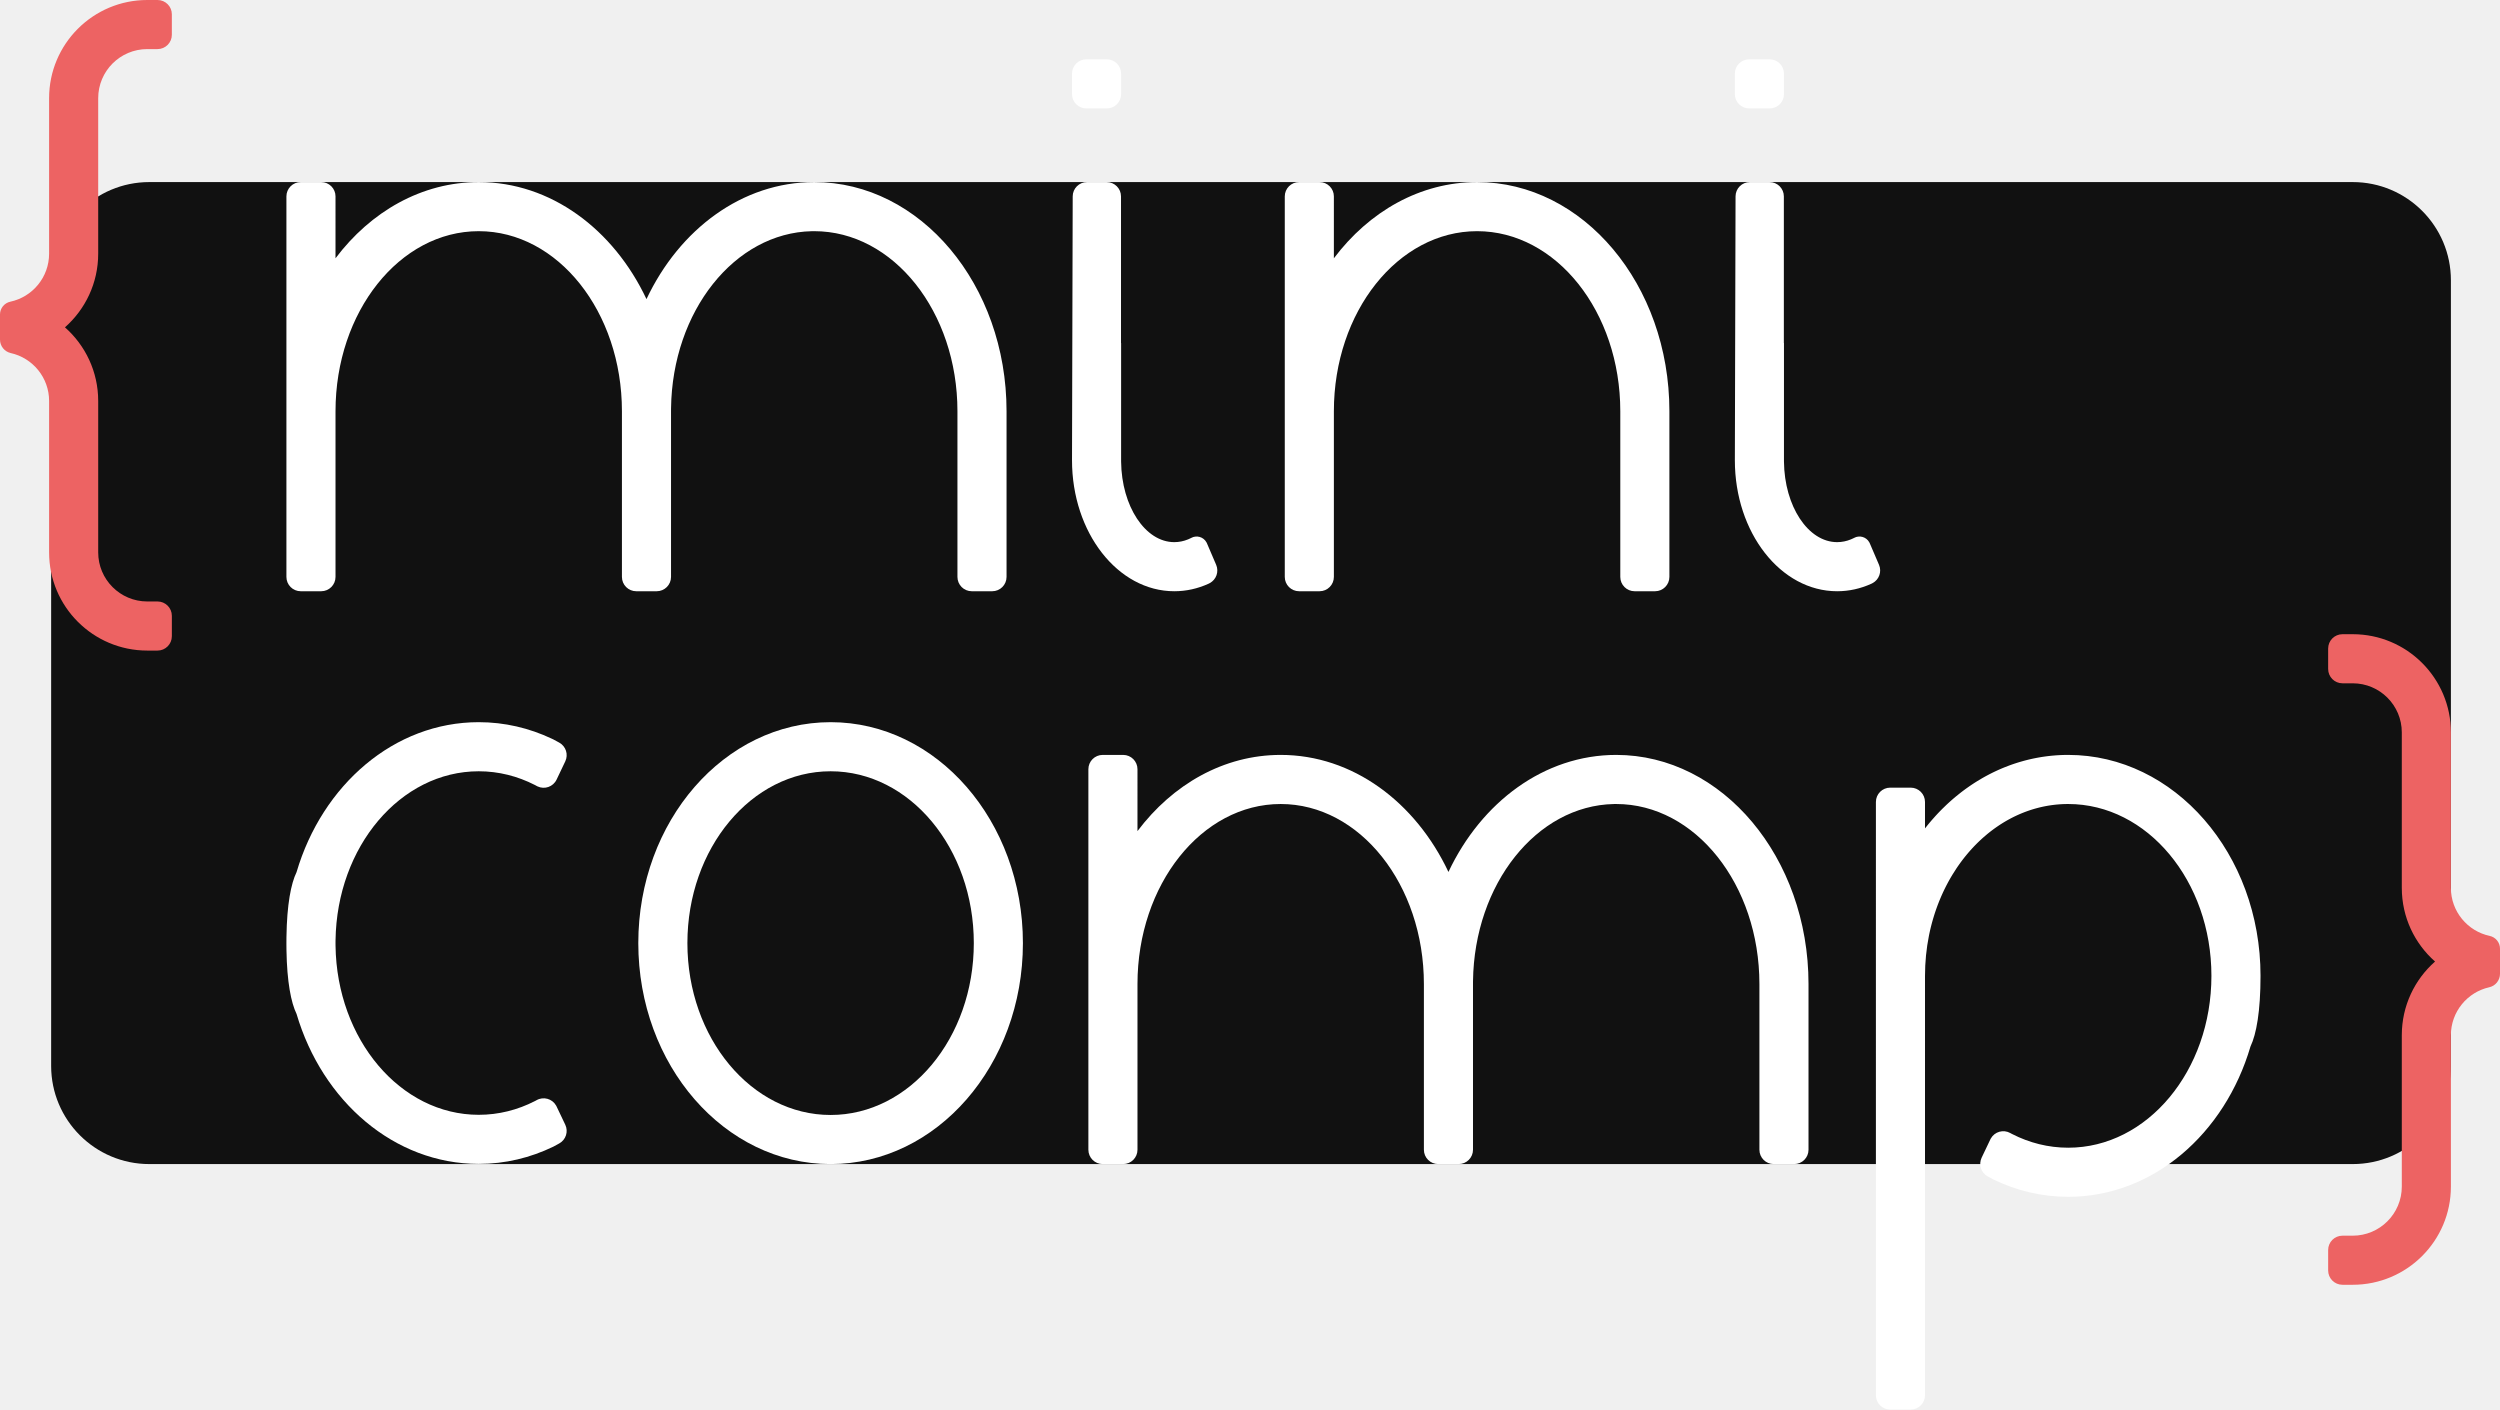
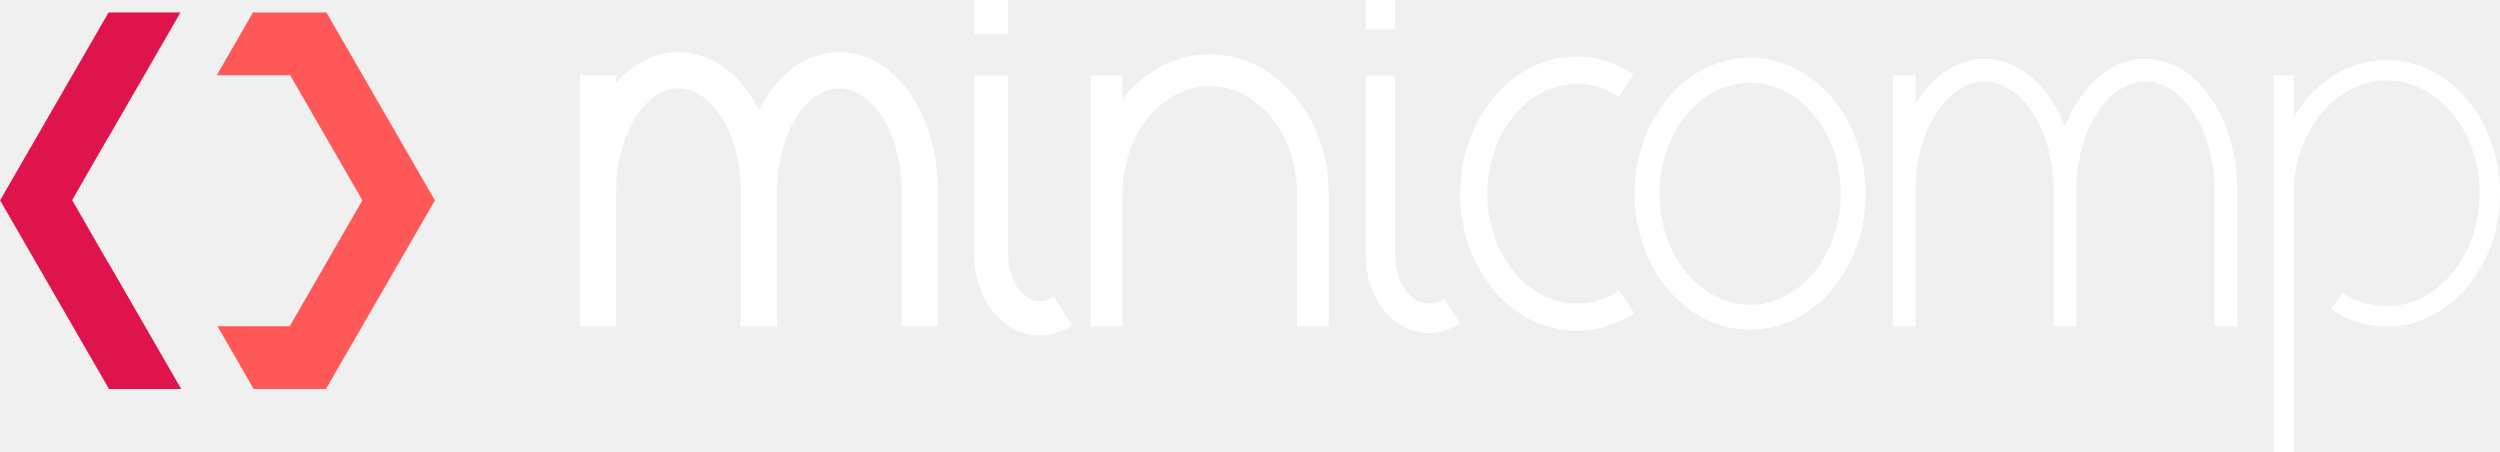
- <svg xmlns="http://www.w3.org/2000/svg" width="1222px" height="689px" viewBox="0 0 1222 689" version="1.1">
-   <g id="logo-dark" stroke="none" stroke-width="1" fill="none" fill-rule="evenodd">
-     <rect id="Rectangle" fill="#111111" x="25" y="89" width="1173" height="480" rx="48" />
-     <path d="M163.999,96 L163.997,126.251 L163.997,126.251 C181.207,103.386 206.194,89 234,89 C269.209,89 299.897,112.065 316.001,146.205 C332.103,112.065 362.791,89 398,89 C449.915,89 492,139.144 492,201 L492,282 C492,285.866 488.866,289 485,289 L475,289 C471.134,289 468,285.866 468,282 L468,201 L468,201 C468,152.399 436.66,113 398,113 L396.842,113.012 C359.098,113.781 328.615,152.107 328.009,199.559 L328,201 L328,282 C328,285.866 324.866,289 321,289 L311,289 C307.134,289 304,285.866 304,282 L304,201 L304,201 C304,152.399 272.66,113 234,113 C195.34,113 164,152.399 164,201 L164,282 C164,285.866 160.866,289 157,289 L147,289 C143.134,289 140,285.866 140,282 L140,96 C140,92.134 143.134,89 147,89 L157,89 C160.866,88.999 164,92.133 164,95.999 C164,96 164,96 163.999,96 Z" id="Path" fill="#FFFFFF" />
-     <path d="M555.999,376 L555.997,406.251 L555.997,406.251 C573.207,383.386 598.194,369 626,369 C661.209,369 691.897,392.065 708.001,426.205 C724.103,392.065 754.791,369 790,369 C841.915,369 884,419.144 884,481 L884,562 C884,565.866 880.866,569 877,569 L867,569 C863.134,569 860,565.866 860,562 L860,481 L860,481 C860,432.399 828.66,393 790,393 L788.842,393.012 C751.098,393.781 720.615,432.107 720.009,479.559 L720,481 L720,562 C720,565.866 716.866,569 713,569 L703,569 C699.134,569 696,565.866 696,562 L696,481 L696,481 C696,432.399 664.66,393 626,393 C587.34,393 556,432.399 556,481 L556,562 C556,565.866 552.866,569 549,569 L539,569 C535.134,569 532,565.866 532,562 L532,376 C532,372.134 535.134,369 539,369 L549,369 C552.866,368.999 556,372.133 556,375.999 C556,376 556,376 555.999,376 Z" id="Path-Copy" fill="#FFFFFF" />
-     <path d="M531.337,89 L540.948,89 C544.814,89 547.948,92.134 547.948,96 L547.948,167.689 L547.948,167.689 L548.003,167.69 L547.999,225.004 L548.003,225.661 C548.233,247.448 559.784,265 574,265 C576.328,265 578.584,264.529 580.731,263.647 C581.173,263.465 581.611,263.265 582.044,263.049 L582.25,262.94 C582.25,262.94 582.25,262.94 582.25,262.94 C584.898,261.469 588.237,262.423 589.708,265.072 C589.799,265.235 589.881,265.402 589.955,265.574 L594.463,276.092 C595.892,279.428 594.534,283.303 591.335,285.017 C591.025,285.183 590.815,285.291 590.704,285.341 C585.48,287.711 579.858,289 574,289 C546.387,289 524.002,260.348 524,225.004 L524.337,95.982 C524.347,92.123 527.478,89 531.337,89 Z M531,29 L541,29 C544.866,29 548,32.134 548,36 L548,46 C548,49.866 544.866,53 541,53 L531,53 C527.134,53 524,49.866 524,46 L524,36 C524,32.134 527.134,29 531,29 Z" id="Shape" fill="#FFFFFF" />
-     <path d="M855.337,89 L864.948,89 C868.814,89 871.948,92.134 871.948,96 L871.948,167.689 L871.948,167.689 L872.003,167.69 L871.999,225.004 L872.003,225.661 C872.233,247.448 883.784,265 898,265 C900.328,265 902.584,264.529 904.731,263.647 C905.173,263.465 905.611,263.265 906.044,263.049 L906.25,262.94 C906.25,262.94 906.25,262.94 906.25,262.94 C908.898,261.469 912.237,262.423 913.708,265.072 C913.799,265.235 913.881,265.402 913.955,265.574 L918.463,276.092 C919.892,279.428 918.534,283.303 915.335,285.017 C915.025,285.183 914.815,285.291 914.704,285.341 C909.48,287.711 903.858,289 898,289 C870.387,289 848.002,260.348 848,225.004 L848.337,95.982 C848.347,92.123 851.478,89 855.337,89 Z M855,29 L865,29 C868.866,29 872,32.134 872,36 L872,46 C872,49.866 868.866,53 865,53 L855,53 C851.134,53 848,49.866 848,46 L848,36 C848,32.134 851.134,29 855,29 Z" id="Shape-Copy" fill="#FFFFFF" />
-     <path d="M635,89 L645,89 C648.866,88.999 652,92.133 652,95.999 C652,96 652,96 651.999,96 L651.997,126.251 L651.997,126.251 C669.207,103.386 694.194,89 722,89 C773.915,89 816,139.144 816,201 L816,282 C816,285.866 812.866,289 809,289 L799,289 C795.134,289 792,285.866 792,282 L792,201 L792,201 C792,152.399 760.66,113 722,113 C683.34,113 652,152.399 652,201 L652,282 C652,285.866 648.866,289 645,289 L635,289 C631.134,289 628,285.866 628,282 L628,96 C628,92.134 631.134,89 635,89 Z" id="Path" fill="#FFFFFF" />
-     <path d="M84,7 L84,17 C84,20.866 80.866,24 77,24 L72,24 L72,24 C58.745,24 48,34.745 48,48 L48,124 C48,138.336 41.715,151.205 31.75,160 C41.715,168.795 48,181.664 48,196 L48,270 C48,283.255 58.745,294 72,294 L77,294 C80.866,294 84,297.134 84,301 L84,311 C84,314.866 80.866,318 77,318 L72,318 L72,318 C45.49,318 24,296.51 24,270 L24,196 C24,184.555 15.988,174.98 5.267,172.58 C5.267,172.58 5.267,172.58 5.267,172.58 C2.188,171.89 -9.00278624e-06,169.158 0,166.003 L0,153.718 C1.01825475e-05,150.703 2.106,148.099 5.053,147.467 C5.053,147.467 5.053,147.467 5.053,147.467 C15.881,145.147 24,135.521 24,124 L24,48 C24,21.49 45.49,0 72,0 L77,0 C80.866,-7.10171439e-16 84,3.134 84,7 Z" id="Path" fill="#ED6363" fill-rule="nonzero" />
-     <path d="M234,353 C246.648,353 258.712,355.87 269.727,361.074 L270.476,361.432 C270.859,361.618 271.833,362.146 273.397,363.015 C276.623,364.812 277.899,368.805 276.312,372.139 L272.055,381.078 C270.392,384.568 266.215,386.049 262.725,384.386 C262.56,384.308 262.399,384.224 262.243,384.132 C262.092,384.045 261.978,383.981 261.899,383.939 L261.422,383.69 C253.001,379.383 243.732,377 234,377 C195.727,377 164.628,413.86 164.009,459.611 L164,460.959 L164.009,462.308 C164.628,508.059 195.727,544.919 234,544.919 C243.732,544.919 253.001,542.535 261.422,538.228 L261.899,537.979 C261.997,537.927 262.123,537.857 262.276,537.77 C265.635,535.856 269.909,537.03 271.82,540.391 C271.904,540.538 271.982,540.688 272.055,540.841 L276.309,549.774 C277.897,553.11 276.618,557.105 273.387,558.897 C271.725,559.821 270.755,560.351 270.476,560.486 C259.26,565.917 246.935,568.919 234,568.919 C192.649,568.919 157.534,538.242 144.956,495.615 C142.251,490.057 140.285,479.95 140.028,464.492 L140.01,462.997 L140,461.673 C140,461.449 140,461.225 140,461 L140.006,462.55 L140.002,461.739 L140,460.877 C140,460.369 140.002,459.866 140.006,459.369 L140,460.919 C140,460.243 140.003,459.576 140.009,458.919 L140.022,457.906 C140.245,442.177 142.223,431.92 144.956,426.302 C157.533,383.678 192.649,353 234,353 Z" id="Path" fill="#FFFFFF" />
-     <path d="M406,353 C457.915,353 500,401.353 500,461 C500,520.647 457.915,569 406,569 C354.085,569 312,520.647 312,461 C312,401.353 354.085,353 406,353 Z M406,377 C367.34,377 336,414.608 336,461 C336,507.392 367.34,545 406,545 C444.66,545 476,507.392 476,461 C476,414.608 444.66,377 406,377 Z" id="Shape" fill="#FFFFFF" />
-     <path d="M1046.335,376.918 L1047.042,377.252 L1047.738,377.588 L1048.303,377.867 L1049.025,378.231 L1049.588,378.521 L1050.364,378.928 L1050.907,379.219 L1051.654,379.628 L1052.198,379.931 L1052.937,380.351 C1053.451,380.646 1053.961,380.947 1054.469,381.252 L1055.344,381.785 L1055.902,382.132 L1056.617,382.584 L1057.151,382.929 L1057.865,383.398 L1058.383,383.744 L1059.087,384.223 C1059.575,384.557 1060.06,384.897 1060.542,385.242 L1061.407,385.868 L1061.939,386.261 L1062.58,386.742 L1063.123,387.156 L1063.736,387.631 C1064.471,388.204 1065.198,388.79 1065.917,389.387 L1067.175,390.449 L1067.662,390.87 L1068.316,391.445 L1068.764,391.845 L1069.47,392.485 L1069.912,392.891 L1070.455,393.399 C1071.141,394.043 1071.818,394.699 1072.486,395.365 L1073.67,396.564 L1074.088,396.997 L1074.763,397.707 L1075.179,398.153 L1075.728,398.748 C1076.355,399.434 1076.975,400.13 1077.586,400.836 L1078.697,402.141 L1079.618,403.257 C1080.065,403.806 1080.507,404.361 1080.944,404.921 L1080.944,392 C1080.944,388.134 1084.078,385 1087.944,385 L1097.941,385 C1101.807,385 1104.941,388.134 1104.941,392 L1104.943,682 C1104.943,685.866 1101.809,689 1097.943,689 C1097.943,689 1097.943,689 1097.943,689 L1087.944,689 C1084.078,689 1080.944,685.866 1080.944,682 L1080.941,477 L1080.941,477 C1080.941,470.235 1080.275,463.656 1079.016,457.354 L1078.887,456.715 L1078.644,455.573 L1078.433,454.634 L1078.286,454.005 L1078.07,453.109 L1077.765,451.91 L1077.462,450.772 L1077.336,450.319 L1077.078,449.411 C1076.909,448.826 1076.735,448.245 1076.555,447.667 L1076.282,446.802 L1076.098,446.237 L1075.755,445.211 L1075.502,444.478 L1075.335,444.006 L1075.125,443.423 L1074.94,442.919 L1074.672,442.203 L1074.523,441.815 C1074.353,441.374 1074.181,440.935 1074.005,440.499 C1073.73,439.817 1073.449,439.141 1073.159,438.47 L1072.733,437.496 L1072.47,436.909 L1071.996,435.881 L1071.724,435.306 L1071.488,434.816 L1070.972,433.77 L1070.49,432.823 L1069.93,431.755 L1069.689,431.306 L1069.373,430.729 L1069.14,430.308 L1068.784,429.677 L1068.552,429.271 L1068.23,428.718 L1067.971,428.28 L1067.618,427.691 C1066.944,426.577 1066.247,425.483 1065.529,424.411 L1064.87,423.442 L1064.193,422.477 L1063.586,421.635 L1063.288,421.23 L1062.853,420.648 L1062.619,420.34 C1062.33,419.959 1062.037,419.582 1061.742,419.208 L1061.124,418.437 L1060.498,417.675 L1060.309,417.447 L1059.809,416.857 L1059.508,416.507 L1059.101,416.04 L1058.763,415.658 L1058.076,414.896 C1057.77,414.562 1057.462,414.231 1057.152,413.903 C1056.945,413.685 1056.738,413.469 1056.53,413.255 L1057.152,413.903 L1056.736,413.468 L1056.317,413.036 L1055.507,412.22 L1054.959,411.683 L1054.656,411.389 L1054.186,410.942 L1053.852,410.629 L1053.064,409.904 L1052.656,409.538 L1052.441,409.347 C1051.825,408.802 1051.2,408.268 1050.568,407.746 L1050.294,407.521 L1049.78,407.104 L1049.357,406.768 L1048.912,406.42 L1048.525,406.122 L1048.037,405.752 L1047.676,405.483 L1047.135,405.085 L1046.805,404.847 C1046.506,404.633 1046.205,404.421 1045.903,404.211 L1044.893,403.525 L1044.359,403.172 L1043.822,402.825 L1043.278,402.481 L1042.891,402.24 L1042.313,401.888 L1041.423,401.361 L1040.588,400.883 L1040.411,400.784 C1039.933,400.518 1039.452,400.257 1038.968,400.003 L1038.24,399.627 L1037.922,399.466 L1037.309,399.163 L1036.934,398.982 L1036.346,398.703 L1035.962,398.525 L1035.383,398.263 L1034.949,398.071 L1034.425,397.844 L1034.011,397.669 L1033.34,397.392 C1032.912,397.219 1032.482,397.05 1032.05,396.887 L1033.02,397.264 L1032.439,397.035 L1031.855,396.813 C1031.499,396.68 1031.142,396.549 1030.784,396.422 L1030.001,396.151 L1029.207,395.888 L1028.501,395.665 L1027.677,395.416 L1027.15,395.263 L1026.368,395.047 L1026.622,395.116 C1026.143,394.984 1025.661,394.858 1025.178,394.738 L1024.61,394.601 L1024.108,394.484 L1023.565,394.362 L1023.08,394.258 L1022.498,394.139 L1022.091,394.06 L1021.417,393.934 L1021.033,393.867 L1020.52,393.78 L1020.006,393.698 L1019.461,393.616 L1019.109,393.566 C1018.691,393.507 1018.271,393.453 1017.85,393.404 L1018.915,393.539 C1018.456,393.476 1017.996,393.419 1017.534,393.368 L1016.811,393.291 L1016.37,393.249 L1015.721,393.193 L1015.263,393.157 L1014.653,393.116 L1014.193,393.089 L1013.543,393.057 L1013.11,393.04 L1012.334,393.016 C1011.871,393.005 1011.407,393 1010.941,393 C972.281,393 940.941,430.608 940.941,477 C940.941,523.392 972.281,561 1010.941,561 C1020.674,561 1029.942,558.617 1038.364,554.31 L1038.84,554.061 C1038.966,553.994 1039.107,553.917 1039.263,553.829 C1042.637,551.942 1046.902,553.148 1048.789,556.522 C1048.863,556.655 1048.933,556.79 1048.999,556.927 L1053.261,565.877 C1054.849,569.213 1053.57,573.21 1050.339,575.004 C1048.932,575.785 1047.958,576.306 1047.417,576.568 C1036.202,581.998 1023.877,585 1010.941,585 C969.529,585 934.371,554.231 921.841,511.505 C918.968,505.509 916.941,494.332 916.941,477 C916.941,417.353 959.027,369 1010.941,369 C1011.405,369 1011.869,369.004 1012.331,369.012 L1010.941,369 C1011.46,369 1011.978,369.005 1012.495,369.014 L1013.122,369.028 L1014.097,369.06 L1014.69,369.084 L1015.589,369.13 L1016.245,369.169 L1016.94,369.216 C1017.573,369.262 1018.206,369.315 1018.836,369.375 L1019.895,369.484 L1020.557,369.558 L1021.397,369.661 L1022.015,369.741 L1022.959,369.874 L1023.56,369.965 L1024.344,370.089 L1024.999,370.2 L1025.736,370.33 L1026.354,370.445 L1027.187,370.607 L1027.824,370.737 L1028.609,370.905 L1029.207,371.038 L1030.152,371.257 L1030.733,371.398 L1031.542,371.602 L1032.147,371.759 L1032.871,371.955 C1033.453,372.115 1034.034,372.281 1034.613,372.453 L1035.638,372.766 L1036.263,372.964 L1037.043,373.218 L1037.672,373.429 L1038.379,373.673 L1039.021,373.901 L1039.774,374.175 C1040.596,374.48 1041.414,374.796 1042.227,375.126 L1043.052,375.466 L1043.904,375.827 L1044.455,376.066 L1045.129,376.365 L1045.733,376.639 L1046.335,376.918 Z" id="Path" fill="#FFFFFF" transform="translate(1010.942, 529) scale(-1, 1) translate(-1010.942, -529) " />
-     <path d="M1222,317 L1222,327 C1222,330.866 1218.866,334 1215,334 L1210,334 L1210,334 C1196.745,334 1186,344.745 1186,358 L1186,434 C1186,448.336 1179.715,461.205 1169.75,470 C1179.715,478.795 1186,491.664 1186,506 L1186,580 C1186,593.255 1196.745,604 1210,604 L1215,604 C1218.866,604 1222,607.134 1222,611 L1222,621 C1222,624.866 1218.866,628 1215,628 L1210,628 L1210,628 C1183.49,628 1162,606.51 1162,580 L1162,506 C1162,494.555 1153.988,484.98 1143.267,482.58 C1143.267,482.58 1143.267,482.58 1143.267,482.58 C1140.188,481.89 1138,479.158 1138,476.003 L1138,463.718 C1138,460.703 1140.106,458.099 1143.053,457.467 C1143.053,457.467 1143.053,457.467 1143.053,457.467 C1153.881,455.147 1162,445.521 1162,434 L1162,358 C1162,331.49 1183.49,310 1210,310 L1215,310 C1218.866,310 1222,313.134 1222,317 Z" id="Path" fill="#ED6363" fill-rule="nonzero" transform="translate(1180, 469) scale(-1, 1) translate(-1180, -469) " />
+ <svg xmlns="http://www.w3.org/2000/svg" width="2207px" height="399px" viewBox="0 0 2207 399" version="1.1">
+   <g id="Page-1" stroke="none" stroke-width="1" fill="none" fill-rule="evenodd">
+     <g id="logo-dark" transform="translate(-106, -123)">
+       <g transform="translate(106, 123)">
+         <polygon id="Path" fill="#FF5858" points="288 10.723 383.761 176.586 384 176.723 383.92 176.86 384 177 383.759 177.138 288 342.997 288 343.427 224.001 343.426 192 287.998 255.753 287.999 319.919 176.861 256.159 66.426 191.349 66.425 223.35 10.999 287.522 10.999" />
+         <polygon id="Path" fill="#E0144C" points="96 10.723 96.478 10.999 159.348 10.999 95.711 121.223 95.632 121.085 63.699 176.627 63.711 176.649 63.699 176.671 95.632 232.213 95.712 232.075 160 343.426 96 343.427 96 342.998 0.239 177.137 0 177 0.08 176.861 0 176.723 0.239 176.585" />
+         <path d="M741,46 C790.734,46 828,101.821 828,168.353 L828,288 L796,288 L796,168.353 C796,117.41 769.69,78 741,78 C712.31,78 686,117.41 686,168.353 L686,288 L654,288 L654,168.353 L653.992,166.828 C653.474,116.626 627.403,78 599,78 C570.31,78 544,117.41 544,168.353 L544,288 L512,288 L512,66.431 L544,66.431 L544,73.071 L544.77,72.198 C559.074,56.236 577.224,46.473 597.512,46.017 L599,46 C628.841,46 654.192,66.096 669.699,96.543 L670,97.143 L670.301,96.543 C685.549,66.603 710.317,46.673 739.512,46.017 L741,46 Z" id="path" fill="#FFFFFF" fill-rule="nonzero" />
+         <path d="M1894,52 C1939.789,52 1975,104.744 1975,168.353 L1975,288 L1955,288 L1955,168.353 C1955,114.487 1926.636,72 1894,72 C1861.364,72 1833,114.487 1833,168.353 L1833,288 L1813,288 L1813,168.353 L1812.992,166.74 C1812.432,113.642 1784.31,72 1752,72 C1719.364,72 1691,114.487 1691,168.353 L1691,288 L1671,288 L1671,66.431 L1691,66.431 L1691,91.471 L1691.777,90.213 C1706.159,67.257 1726.931,52.562 1750.63,52.016 L1752,52 C1783.136,52 1809.382,76.389 1822.99,111.998 L1823,112.023 L1823.01,111.998 C1836.418,76.913 1862.095,52.72 1892.63,52.016 L1894,52 Z" id="path-copy" fill="#FFFFFF" fill-rule="nonzero" />
+         <path d="M890,66.633 L890,169.913 L890,224.33 C890,240.067 895.606,253.422 904.15,260.652 L904.484,260.93 C912.134,267.205 920.997,267.823 930.452,261.869 L946.438,287.255 C925.983,300.136 903.026,298.535 885.459,284.126 C869.422,270.972 860,248.866 860,224.33 L860,66.633 L890,66.633 Z M890,0 L890,30 L860,30 L860,0 L890,0 Z" id="Shape" fill="#FFFFFF" fill-rule="nonzero" />
+         <path d="M1231.555,66.633 L1231.555,169.913 L1231.555,224.33 C1231.555,240.638 1237.404,254.563 1246.427,262.19 L1246.771,262.477 C1255.082,269.294 1264.884,269.978 1275.073,263.562 L1288.927,285.563 C1269.206,297.982 1247.188,296.446 1230.282,282.579 C1214.733,269.825 1205.555,248.293 1205.555,224.33 L1205.555,66.633 L1231.555,66.633 Z M1231.555,0 L1231.555,26 L1205.555,26 L1205.555,0 L1231.555,0 Z" id="Shape-Copy" fill="#FFFFFF" fill-rule="nonzero" />
+         <path d="M1068,48 C1126.591,48 1173,103.369 1173,170.569 L1173,288 L1145,288 L1145,170.569 C1145,117.847 1109.925,76 1068,76 C1026.075,76 991,117.847 991,170.569 L991,288 L963,288 L963,170.569 L963,66.431 L991,66.431 L991,87.163 L991.293,86.793 C1009.993,63.43 1036.491,48.579 1066.246,48.017 L1068,48 Z" id="Path" fill="#FFFFFF" fill-rule="nonzero" />
+         <path d="M1391.928,50 C1409.878,50 1427.153,55.401 1442.398,65.48 L1429.161,85.5 C1417.769,77.968 1405.077,74 1391.928,74 C1348.867,74 1313,116.996 1313,171 C1313,225.004 1348.867,268 1391.928,268 C1405.151,268 1417.912,263.987 1429.351,256.373 L1442.649,276.353 C1427.344,286.539 1409.978,292 1391.928,292 C1334.552,292 1289,237.394 1289,171 C1289,104.606 1334.552,50 1391.928,50 Z" id="Path" fill="#FFFFFF" fill-rule="nonzero" />
+         <path d="M1545,51 C1601.817,51 1647,105.121 1647,171 C1647,236.879 1601.817,291 1545,291 C1488.183,291 1443,236.879 1443,171 C1443,105.121 1488.183,51 1545,51 Z M1545,73 C1501.301,73 1465,116.481 1465,171 C1465,225.519 1501.301,269 1545,269 C1588.699,269 1625,225.519 1625,171 C1625,116.481 1588.699,73 1545,73 Z" id="Oval" fill="#FFFFFF" fill-rule="nonzero" />
+         <path d="M2107,53 C2140.926,53 2170.672,72.716 2188.714,102.77 L2189,103.253 L2189,66.434 L2207,66.434 L2207,399 L2189,399 L2189,170.638 C2189,115.292 2151.9,71 2107,71 C2062.1,71 2025,115.292 2025,170.638 C2025,225.985 2062.1,270.276 2107,270.276 C2120.845,270.276 2134.199,266.094 2146.135,258.183 L2156.079,273.187 C2141.25,283.016 2124.453,288.276 2107,288.276 C2051.384,288.276 2007,235.29 2007,170.638 C2007,105.986 2051.384,53 2107,53 Z" id="Path" fill="#FFFFFF" fill-rule="nonzero" transform="translate(2107, 226) scale(-1, 1) translate(-2107, -226) " />
+       </g>
+     </g>
  </g>
</svg>
